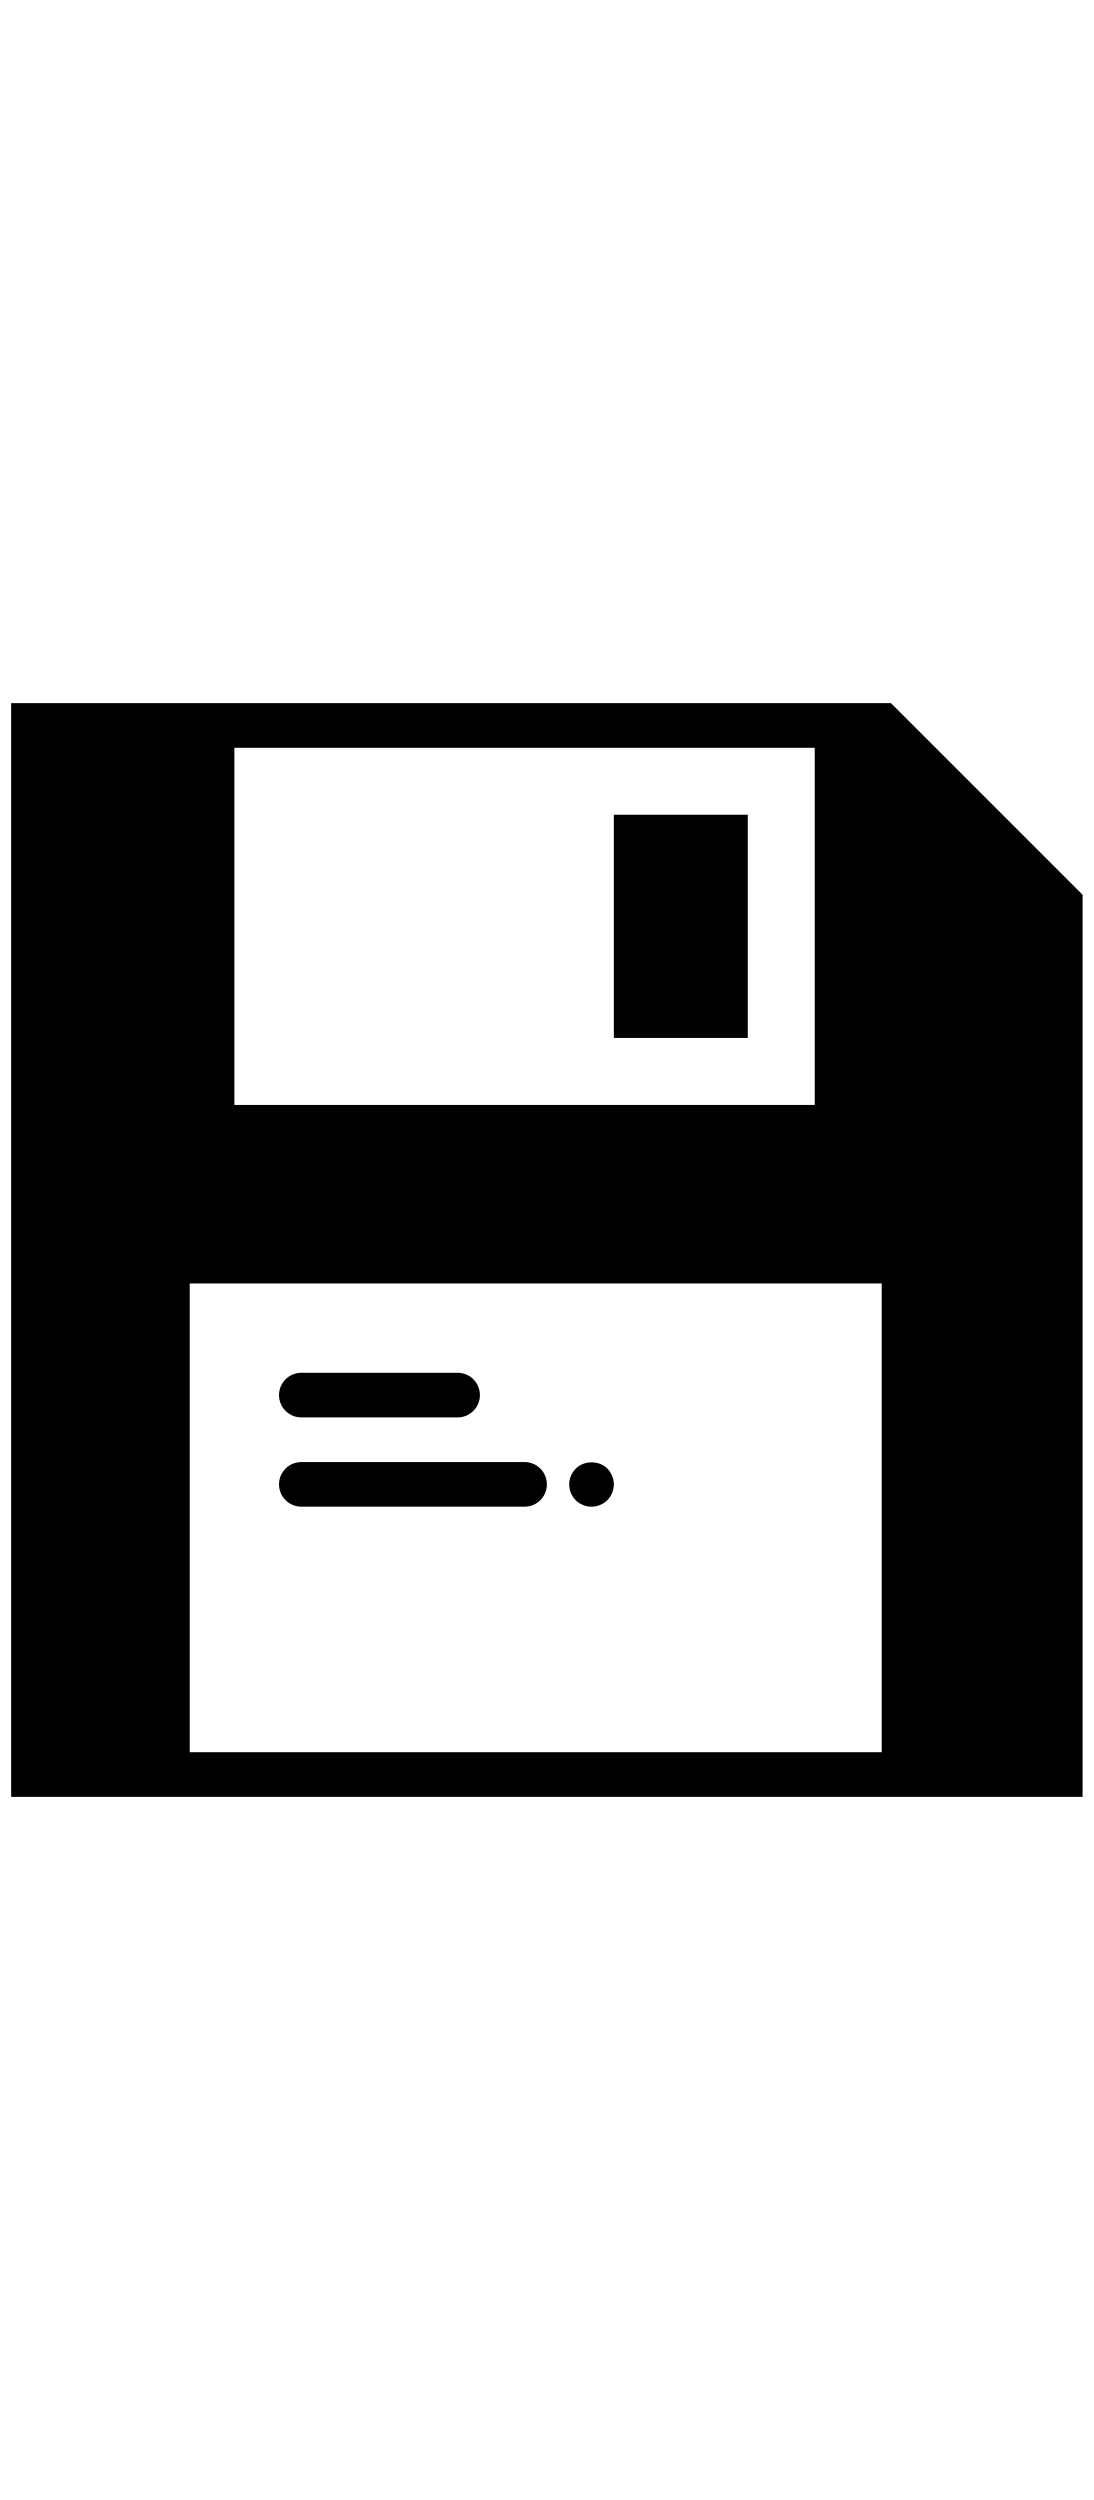
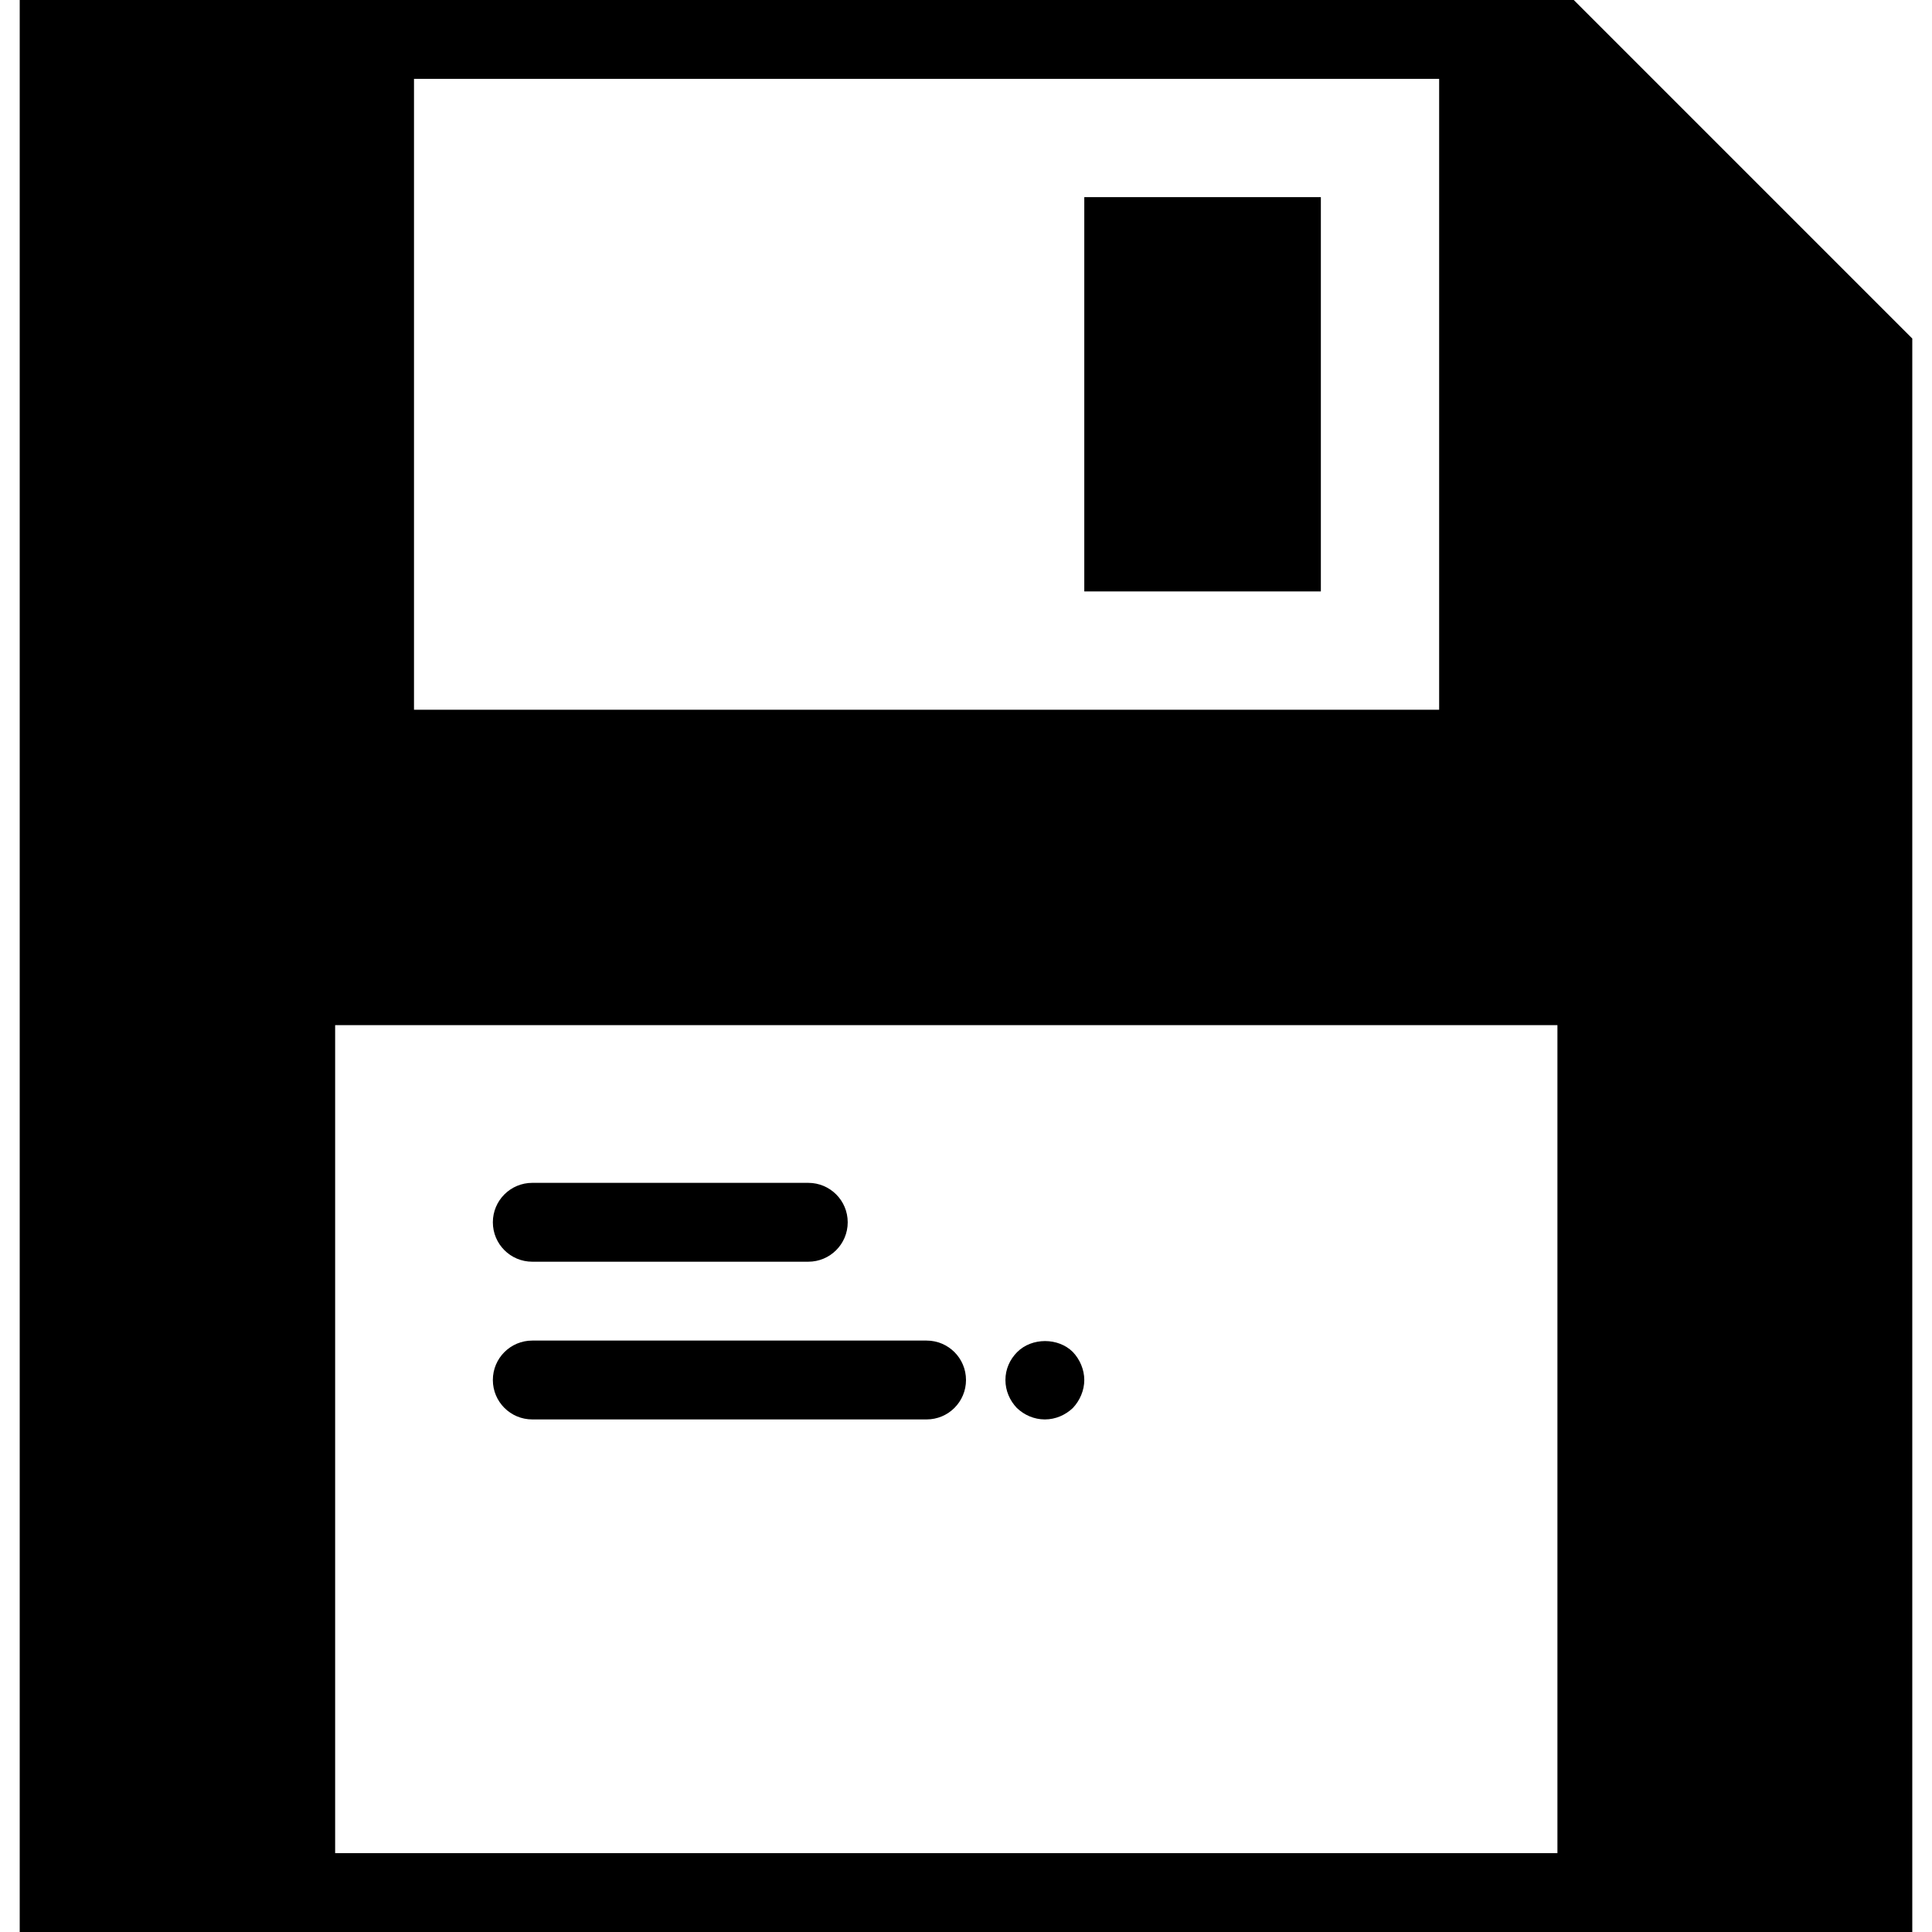
- <svg xmlns="http://www.w3.org/2000/svg" version="1.1" id="playerSave" width="14px" height="32px" x="0px" y="0px" viewBox="0 0 49 49" style="enable-background:new 0 0 49 49; margin-left:0.5rem;" xml:space="preserve">
+ <svg xmlns="http://www.w3.org/2000/svg" version="1.1" class="playerButtons playerMobileIcons" width="1.25rem" height="1.25rem" x="0px" y="0px" viewBox="0 0 49 49" style="enable-background:new 0 0 49 49;" xml:space="preserve">
  <g>
    <rect x="27.5" y="5" width="6" height="10" />
    <path d="M39.914,0H0.5v49h48V8.586L39.914,0z M10.5,2h26v16h-26V2z M39.5,47h-31V26h31V47z" />
    <path d="M13.5,32h7c0.553,0,1-0.447,1-1s-0.447-1-1-1h-7c-0.553,0-1,0.447-1,1S12.947,32,13.5,32z" />
    <path d="M13.5,36h10c0.553,0,1-0.447,1-1s-0.447-1-1-1h-10c-0.553,0-1,0.447-1,1S12.947,36,13.5,36z" />
    <path d="M26.5,36c0.27,0,0.52-0.11,0.71-0.29c0.18-0.19,0.29-0.45,0.29-0.71s-0.11-0.521-0.29-0.71c-0.37-0.37-1.04-0.37-1.41,0   c-0.19,0.189-0.3,0.439-0.3,0.71c0,0.27,0.109,0.52,0.29,0.71C25.979,35.89,26.229,36,26.5,36z" />
  </g>
  <g>
</g>
  <g>
</g>
  <g>
</g>
  <g>
</g>
  <g>
</g>
  <g>
</g>
  <g>
</g>
  <g>
</g>
  <g>
</g>
  <g>
</g>
  <g>
</g>
  <g>
</g>
  <g>
</g>
  <g>
</g>
  <g>
</g>
</svg>
